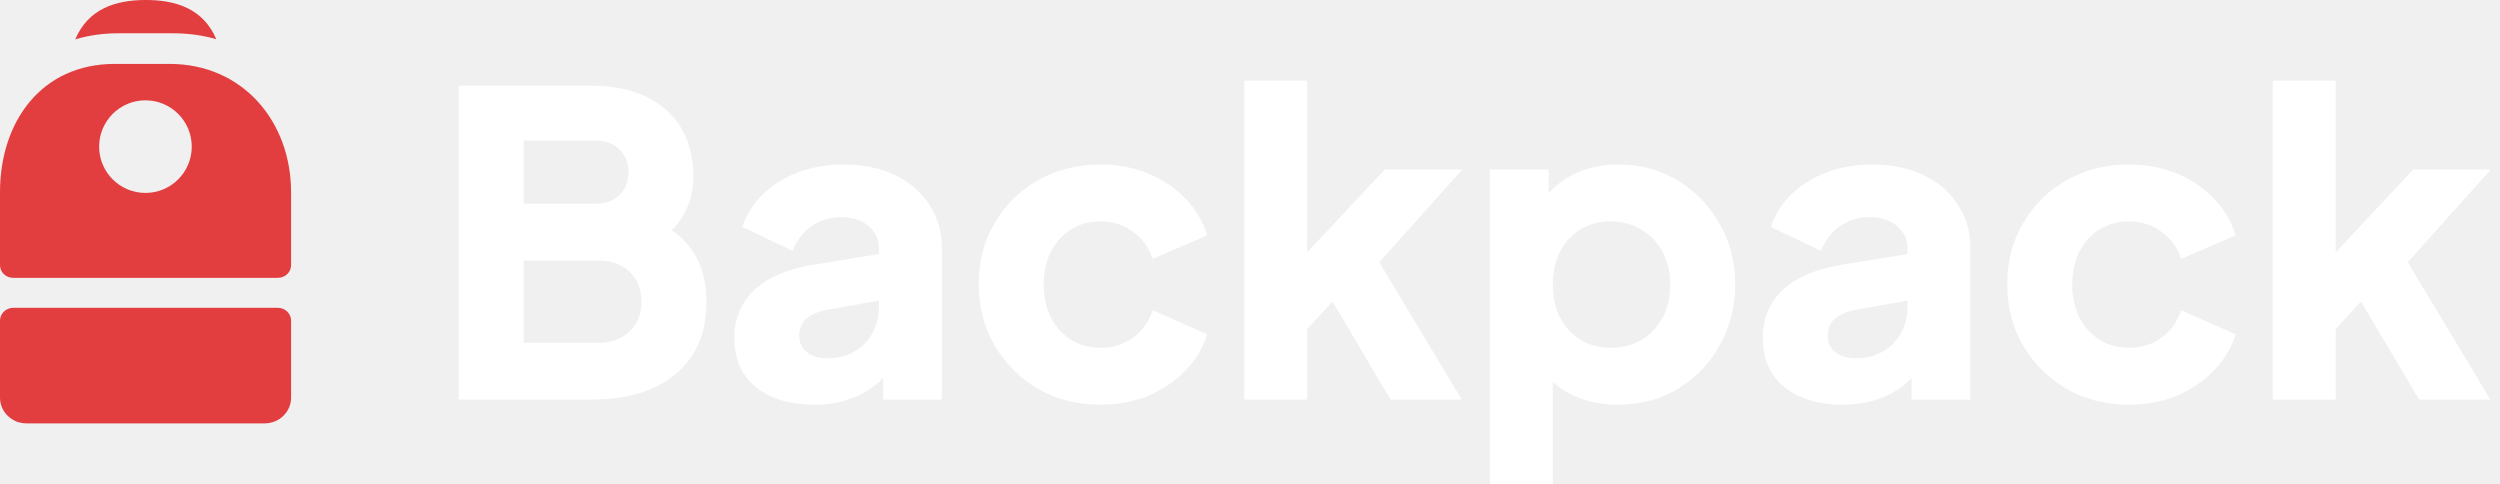
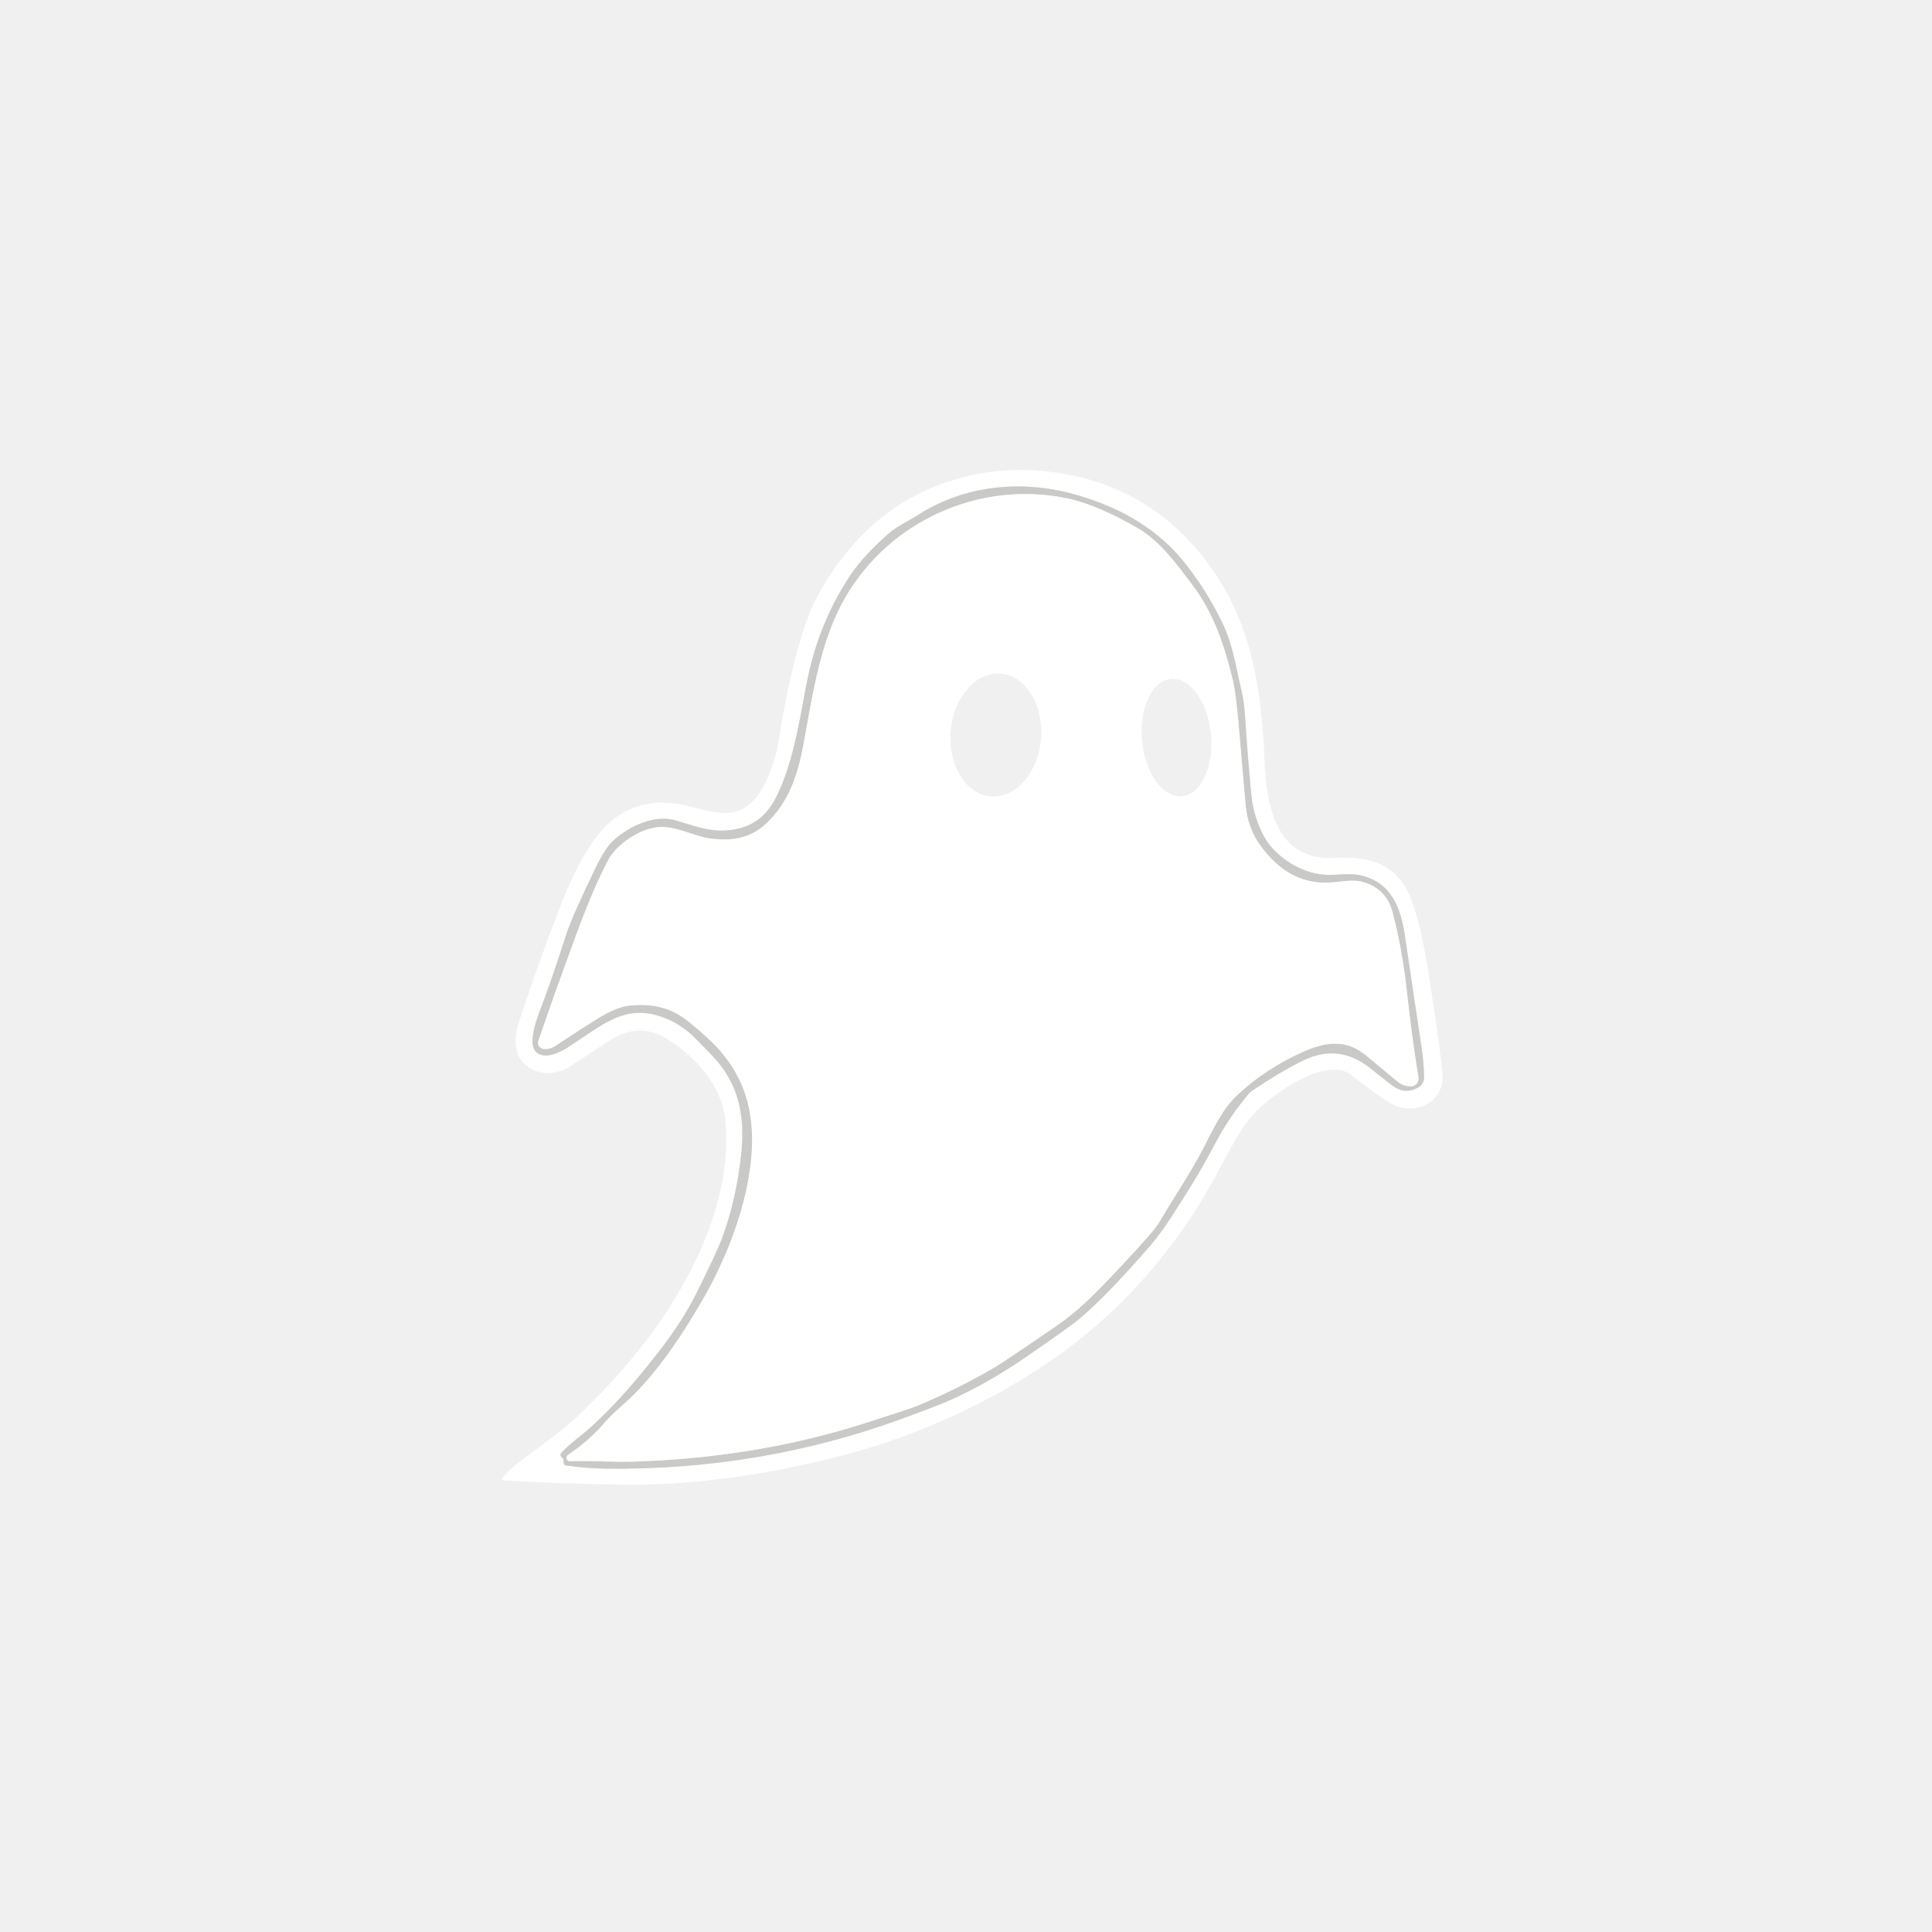
- <svg xmlns="http://www.w3.org/2000/svg" width="124" height="24" viewBox="0 0 124 24" fill="none">
-   <path d="M22.75 19.82V4.251H29.3C30.368 4.251 31.283 4.432 32.045 4.794C32.808 5.156 33.39 5.679 33.792 6.362C34.194 7.03 34.395 7.845 34.395 8.807C34.395 9.489 34.208 10.144 33.834 10.771C33.46 11.384 32.843 11.9 31.983 12.318V10.729C32.801 11.05 33.432 11.433 33.876 11.879C34.319 12.325 34.624 12.812 34.791 13.342C34.957 13.857 35.04 14.401 35.04 14.972C35.04 16.504 34.534 17.696 33.522 18.546C32.51 19.395 31.103 19.82 29.3 19.82H22.75ZM25.973 16.999H29.675C30.326 16.999 30.846 16.811 31.235 16.435C31.623 16.058 31.817 15.571 31.817 14.972C31.817 14.359 31.623 13.864 31.235 13.488C30.846 13.112 30.326 12.924 29.675 12.924H25.973V16.999ZM25.973 10.102H29.529C30.028 10.102 30.424 9.963 30.715 9.684C31.02 9.392 31.172 9.009 31.172 8.535C31.172 8.061 31.02 7.685 30.715 7.406C30.424 7.114 30.028 6.968 29.529 6.968H25.973V10.102Z" fill="white" />
-   <path d="M40.393 20.071C39.575 20.071 38.868 19.939 38.272 19.674C37.676 19.409 37.219 19.033 36.9 18.546C36.581 18.044 36.422 17.452 36.422 16.769C36.422 16.128 36.567 15.564 36.858 15.076C37.149 14.575 37.593 14.157 38.189 13.822C38.799 13.488 39.555 13.251 40.456 13.112L43.929 12.547V14.846L41.017 15.369C40.574 15.453 40.234 15.599 39.998 15.808C39.763 16.003 39.645 16.288 39.645 16.665C39.645 17.013 39.776 17.285 40.04 17.48C40.303 17.675 40.629 17.772 41.017 17.772C41.53 17.772 41.981 17.661 42.369 17.438C42.757 17.215 43.055 16.915 43.263 16.539C43.485 16.149 43.596 15.724 43.596 15.264V12.297C43.596 11.865 43.423 11.503 43.076 11.21C42.743 10.918 42.286 10.771 41.703 10.771C41.149 10.771 40.657 10.924 40.227 11.231C39.811 11.537 39.506 11.941 39.312 12.443L36.817 11.252C37.038 10.611 37.392 10.061 37.877 9.601C38.362 9.141 38.945 8.786 39.624 8.535C40.303 8.284 41.045 8.159 41.849 8.159C42.806 8.159 43.651 8.333 44.386 8.681C45.121 9.03 45.689 9.517 46.091 10.144C46.507 10.757 46.715 11.475 46.715 12.297V19.82H43.804V17.981L44.511 17.856C44.178 18.357 43.811 18.775 43.409 19.11C43.007 19.43 42.556 19.667 42.057 19.82C41.558 19.988 41.003 20.071 40.393 20.071Z" fill="white" />
-   <path d="M54.576 20.071C53.439 20.071 52.413 19.813 51.498 19.298C50.597 18.768 49.876 18.051 49.336 17.145C48.809 16.24 48.545 15.223 48.545 14.094C48.545 12.966 48.809 11.955 49.336 11.064C49.862 10.158 50.583 9.448 51.498 8.932C52.413 8.417 53.439 8.159 54.576 8.159C55.422 8.159 56.205 8.305 56.926 8.598C57.647 8.89 58.264 9.301 58.777 9.831C59.29 10.346 59.657 10.959 59.879 11.67L57.175 12.84C56.981 12.269 56.648 11.816 56.177 11.482C55.72 11.147 55.186 10.98 54.576 10.98C54.035 10.98 53.55 11.113 53.12 11.377C52.704 11.642 52.372 12.011 52.122 12.485C51.886 12.959 51.769 13.502 51.769 14.115C51.769 14.728 51.886 15.271 52.122 15.745C52.372 16.219 52.704 16.588 53.12 16.853C53.55 17.117 54.035 17.25 54.576 17.25C55.2 17.25 55.74 17.082 56.198 16.748C56.656 16.414 56.981 15.961 57.175 15.39L59.879 16.581C59.671 17.25 59.31 17.849 58.797 18.378C58.284 18.908 57.667 19.326 56.947 19.632C56.226 19.925 55.435 20.071 54.576 20.071Z" fill="white" />
-   <path d="M61.716 19.82V4H64.835V14.136L63.67 13.76L68.682 8.41H72.529L68.412 13.007L72.508 19.82H68.973L65.542 14.031L67.351 13.572L63.878 17.375L64.835 15.557V19.82H61.716Z" fill="white" />
-   <path d="M73.9 24V8.41H76.812V10.583L76.541 9.956C76.916 9.385 77.422 8.946 78.059 8.639C78.711 8.319 79.453 8.159 80.284 8.159C81.366 8.159 82.343 8.424 83.217 8.953C84.09 9.482 84.783 10.2 85.296 11.105C85.809 11.997 86.066 13 86.066 14.115C86.066 15.216 85.809 16.219 85.296 17.124C84.797 18.03 84.111 18.747 83.237 19.277C82.364 19.806 81.373 20.071 80.264 20.071C79.487 20.071 78.766 19.932 78.101 19.653C77.449 19.36 76.923 18.936 76.52 18.378L77.02 17.73V24H73.9ZM79.889 17.25C80.472 17.25 80.985 17.117 81.428 16.853C81.872 16.588 82.219 16.219 82.468 15.745C82.718 15.271 82.842 14.728 82.842 14.115C82.842 13.502 82.718 12.966 82.468 12.506C82.219 12.032 81.872 11.663 81.428 11.398C80.985 11.12 80.472 10.98 79.889 10.98C79.335 10.98 78.836 11.113 78.392 11.377C77.962 11.642 77.623 12.011 77.373 12.485C77.138 12.959 77.02 13.502 77.02 14.115C77.02 14.728 77.138 15.271 77.373 15.745C77.623 16.219 77.962 16.588 78.392 16.853C78.836 17.117 79.335 17.25 79.889 17.25Z" fill="white" />
-   <path d="M91.407 20.071C90.589 20.071 89.882 19.939 89.286 19.674C88.69 19.409 88.232 19.033 87.913 18.546C87.594 18.044 87.435 17.452 87.435 16.769C87.435 16.128 87.581 15.564 87.872 15.076C88.163 14.575 88.606 14.157 89.203 13.822C89.813 13.488 90.568 13.251 91.469 13.112L94.942 12.547V14.846L92.031 15.369C91.587 15.453 91.248 15.599 91.012 15.808C90.776 16.003 90.658 16.288 90.658 16.665C90.658 17.013 90.79 17.285 91.053 17.48C91.317 17.675 91.643 17.772 92.031 17.772C92.544 17.772 92.994 17.661 93.382 17.438C93.771 17.215 94.069 16.915 94.277 16.539C94.499 16.149 94.609 15.724 94.609 15.264V12.297C94.609 11.865 94.436 11.503 94.09 11.21C93.757 10.918 93.299 10.771 92.717 10.771C92.162 10.771 91.67 10.924 91.24 11.231C90.825 11.537 90.52 11.941 90.326 12.443L87.83 11.252C88.052 10.611 88.405 10.061 88.891 9.601C89.376 9.141 89.958 8.786 90.638 8.535C91.317 8.284 92.058 8.159 92.863 8.159C93.819 8.159 94.665 8.333 95.4 8.681C96.134 9.03 96.703 9.517 97.105 10.144C97.521 10.757 97.729 11.475 97.729 12.297V19.82H94.817V17.981L95.524 17.856C95.192 18.357 94.824 18.775 94.422 19.11C94.02 19.43 93.57 19.667 93.07 19.82C92.571 19.988 92.017 20.071 91.407 20.071Z" fill="white" />
-   <path d="M105.589 20.071C104.453 20.071 103.427 19.813 102.512 19.298C101.611 18.768 100.89 18.051 100.349 17.145C99.822 16.24 99.559 15.223 99.559 14.094C99.559 12.966 99.822 11.955 100.349 11.064C100.876 10.158 101.597 9.448 102.512 8.932C103.427 8.417 104.453 8.159 105.589 8.159C106.435 8.159 107.218 8.305 107.939 8.598C108.66 8.89 109.277 9.301 109.79 9.831C110.303 10.346 110.67 10.959 110.892 11.67L108.189 12.84C107.995 12.269 107.662 11.816 107.191 11.482C106.733 11.147 106.199 10.98 105.589 10.98C105.049 10.98 104.564 11.113 104.134 11.377C103.718 11.642 103.385 12.011 103.136 12.485C102.9 12.959 102.782 13.502 102.782 14.115C102.782 14.728 102.9 15.271 103.136 15.745C103.385 16.219 103.718 16.588 104.134 16.853C104.564 17.117 105.049 17.25 105.589 17.25C106.213 17.25 106.754 17.082 107.212 16.748C107.669 16.414 107.995 15.961 108.189 15.39L110.892 16.581C110.684 17.25 110.324 17.849 109.811 18.378C109.298 18.908 108.681 19.326 107.96 19.632C107.239 19.925 106.449 20.071 105.589 20.071Z" fill="white" />
-   <path d="M112.729 19.82V4H115.848V14.136L114.684 13.76L119.696 8.41H123.543L119.425 13.007L123.522 19.82H119.987L116.555 14.031L118.365 13.572L114.892 17.375L115.848 15.557V19.82H112.729Z" fill="white" />
-   <g clip-path="url(#clip0_1_787)">
-     <path fill-rule="evenodd" clip-rule="evenodd" d="M8.586 1.651C9.35 1.651 10.066 1.754 10.729 1.943C10.079 0.431 8.732 0 7.232 0C5.73 0 4.38 0.432 3.732 1.952C4.39 1.756 5.103 1.651 5.864 1.651H8.586ZM5.689 3.17C2.065 3.17 0 6.021 0 9.538V13.151C0 13.503 0.294 13.781 0.656 13.781H13.781C14.144 13.781 14.438 13.503 14.438 13.151V9.538C14.438 6.021 12.036 3.17 8.412 3.17H5.689ZM7.214 9.569C8.482 9.569 9.511 8.541 9.511 7.273C9.511 6.004 8.482 4.976 7.214 4.976C5.945 4.976 4.917 6.004 4.917 7.273C4.917 8.541 5.945 9.569 7.214 9.569ZM0 15.905C0 15.553 0.294 15.268 0.656 15.268H13.781C14.144 15.268 14.438 15.553 14.438 15.905V19.726C14.438 20.429 13.85 21 13.125 21H1.312C0.588 21 0 20.429 0 19.726V15.905Z" fill="#E33E3F" />
+ <svg xmlns="http://www.w3.org/2000/svg" version="1.1" viewBox="0.00 0.00 500.00 500.00">
+   <g stroke-width="2.00" fill="none" stroke-linecap="butt">
+     <path stroke="#e4e4e3" vector-effect="non-scaling-stroke" d="   M 145.49 377.25   Q 145.96 377.53 145.87 378.44   A 0.78 0.77 -83.4 0 0 146.53 379.28   Q 152.09 380.02 156.54 380.08   C 183.18 380.42 208.99 376.14 233.77 367.04   Q 242.14 363.97 245.01 362.73   Q 255.06 358.40 265.91 350.92   Q 277.30 343.07 279.60 341.10   Q 286.89 334.81 297.51 322.58   Q 300.35 319.31 303.45 314.46   C 308.51 306.54 310.03 304.24 314.83 295.28   Q 318.21 288.96 323.16 283.06   A 4.54 4.50 2.9 0 1 324.02 282.29   Q 331.55 277.24 337.22 274.47   Q 346.35 270.03 354.32 276.22   Q 355.81 277.37 360.01 280.69   Q 363.66 283.57 367.27 281.28   A 2.76 2.73 73.8 0 0 368.54 278.94   Q 368.50 274.99 367.89 271.00   Q 366.04 258.82 363.61 242.31   C 362.55 235.09 360.17 228.36 352.08 226.52   C 349.93 226.03 347.21 226.33 344.72 226.42   C 338.80 226.63 333.18 223.75 329.24 219.47   C 326.34 216.33 324.34 210.50 323.94 206.56   Q 323.00 197.45 322.25 185.85   Q 321.96 181.41 321.31 178.75   C 319.81 172.60 319.13 167.10 316.49 161.52   Q 312.76 153.63 307.15 146.35   C 299.87 136.92 290.12 131.44 278.74 128.13   C 264.81 124.07 249.86 125.43 237.66 133.23   C 235.06 134.89 232.07 136.22 229.80 138.24   Q 223.45 143.86 220.10 148.85   Q 212.30 160.50 209.16 174.90   C 207.39 183.06 205.77 197.05 200.61 206.80   Q 197.30 213.06 191.00 214.47   C 185.21 215.77 181.37 214.31 174.99 212.36   C 169.61 210.72 163.11 213.62 158.84 217.43   Q 156.70 219.33 154.23 224.44   Q 148.02 237.25 146.55 241.81   Q 142.96 252.96 140.70 258.98   C 139.45 262.31 136.39 269.52 138.61 272.10   C 140.53 274.32 144.62 272.56 146.71 271.21   C 156.26 265.04 161.75 259.64 171.71 263.32   Q 176.24 264.99 179.89 268.65   Q 184.59 273.37 185.85 274.89   C 191.63 281.88 192.78 290.05 191.82 298.81   Q 190.54 310.44 186.96 320.23   Q 185.57 324.04 180.08 334.99   Q 176.76 341.62 171.35 348.70   Q 163.60 358.85 156.99 365.44   Q 153.08 369.34 151.26 370.77   Q 146.71 374.37 145.29 375.95   A 0.85 0.85 0.0 0 0 145.49 377.25" />
+     <path stroke="#e4e4e3" vector-effect="non-scaling-stroke" d="   M 140.54 271.45   Q 142.20 271.70 143.84 270.60   Q 149.07 267.09 154.72 263.58   Q 159.53 260.59 162.93 260.24   C 168.66 259.66 173.57 260.61 178.39 264.55   C 184.50 269.53 188.80 273.60 191.92 280.71   C 199.16 297.18 190.58 321.10 182.31 335.57   Q 172.09 353.47 162.69 362.21   C 160.15 364.58 158.33 366.01 156.26 368.42   Q 152.41 372.90 146.99 376.53   A 0.89 0.89 0.0 0 0 147.51 378.16   C 153.06 377.99 158.48 378.40 163.51 378.27   C 183.39 377.74 204.02 374.63 223.32 368.48   Q 235.57 364.58 237.17 363.91   Q 247.57 359.58 257.08 354.08   Q 259.34 352.78 273.60 343.01   Q 278.67 339.53 284.30 333.79   Q 290.80 327.18 297.43 319.69   Q 299.40 317.46 300.42 315.66   C 303.24 310.71 308.04 303.72 311.33 297.33   C 314.25 291.65 316.44 286.93 320.21 283.40   Q 327.57 276.51 337.27 272.19   C 343.04 269.62 348.31 268.93 353.28 272.95   Q 356.26 275.37 361.48 279.75   Q 363.25 281.23 365.22 281.14   A 1.99 1.99 0.0 0 0 367.09 278.83   Q 365.35 268.10 364.14 256.94   Q 362.89 245.37 360.34 235.92   Q 358.74 229.98 352.66 228.23   C 350.07 227.49 346.60 228.29 344.04 228.41   C 336.34 228.80 330.65 224.91 326.29 218.97   Q 322.94 214.40 322.39 208.51   Q 321.59 199.87 320.85 190.81   Q 319.93 179.56 319.01 175.80   C 316.88 167.15 314.20 158.92 308.81 151.68   C 304.14 145.42 299.97 139.89 294.46 136.70   C 288.81 133.43 282.14 130.19 275.92 128.92   C 253.41 124.36 230.40 134.81 218.95 154.30   C 212.43 165.41 210.46 178.85 207.94 192.62   C 206.51 200.39 204.21 207.60 198.27 213.16   C 194.00 217.16 188.92 217.74 183.50 216.96   C 179.70 216.41 174.61 213.58 170.10 214.08   C 165.34 214.60 159.54 218.54 157.37 222.64   Q 153.67 229.58 149.22 241.67   Q 143.04 258.41 139.32 269.43   A 1.55 1.54 -76.3 0 0 140.54 271.45" />
  </g>
-   <defs>
-     <clipPath id="clip0_1_787">
-       <rect width="14.438" height="21" fill="white" />
-     </clipPath>
-   </defs>
+   <path fill="#ffffff" d="   M 129.93 382.65   C 131.47 380.33 135.69 377.35 140.31 373.94   Q 146.76 369.18 149.88 366.17   C 162.93 353.54 173.29 340.79 180.73 324.73   C 185.68 314.04 188.86 301.84 187.74 290.09   C 186.88 281.05 180.19 273.53 172.59 268.84   C 167.50 265.69 162.62 266.26 157.93 269.20   Q 156.75 269.95 147.50 275.99   C 142.21 279.44 134.40 277.58 133.51 270.76   Q 133.15 268.05 134.30 264.53   Q 138.47 251.74 144.52 235.76   Q 147.78 227.13 151.71 220.47   C 157.24 211.09 164.80 206.20 176.16 208.17   C 179.07 208.67 183.57 210.42 188.02 210.40   C 197.04 210.36 200.62 197.47 201.68 190.69   Q 204.26 174.26 208.21 162.20   Q 211.70 151.54 220.67 141.15   C 235.28 124.22 257.86 118.21 279.49 123.49   Q 301.31 128.81 314.62 148.67   C 323.91 162.52 326.55 178.73 327.24 196.57   C 327.69 208.33 330.14 222.79 345.24 222.02   C 356.49 221.45 362.82 224.45 366.19 235.52   Q 368.20 242.12 369.93 253.27   Q 372.98 272.93 373.31 277.99   C 373.82 285.76 365.67 289.05 359.61 285.38   Q 356.48 283.49 349.80 278.26   C 343.18 273.06 328.98 283.38 324.70 288.02   C 320.21 292.89 315.98 301.97 313.63 306.13   Q 296.39 336.64 268.03 354.76   Q 244.01 370.12 216.38 377.09   Q 187.06 384.48 161.74 384.22   Q 145.67 384.06 130.15 383.10   A 0.29 0.29 0.0 0 1 129.93 382.65   Z   M 145.49 377.25   Q 145.96 377.53 145.87 378.44   A 0.78 0.77 -83.4 0 0 146.53 379.28   Q 152.09 380.02 156.54 380.08   C 183.18 380.42 208.99 376.14 233.77 367.04   Q 242.14 363.97 245.01 362.73   Q 255.06 358.40 265.91 350.92   Q 277.30 343.07 279.60 341.10   Q 286.89 334.81 297.51 322.58   Q 300.35 319.31 303.45 314.46   C 308.51 306.54 310.03 304.24 314.83 295.28   Q 318.21 288.96 323.16 283.06   A 4.54 4.50 2.9 0 1 324.02 282.29   Q 331.55 277.24 337.22 274.47   Q 346.35 270.03 354.32 276.22   Q 355.81 277.37 360.01 280.69   Q 363.66 283.57 367.27 281.28   A 2.76 2.73 73.8 0 0 368.54 278.94   Q 368.50 274.99 367.89 271.00   Q 366.04 258.82 363.61 242.31   C 362.55 235.09 360.17 228.36 352.08 226.52   C 349.93 226.03 347.21 226.33 344.72 226.42   C 338.80 226.63 333.18 223.75 329.24 219.47   C 326.34 216.33 324.34 210.50 323.94 206.56   Q 323.00 197.45 322.25 185.85   Q 321.96 181.41 321.31 178.75   C 319.81 172.60 319.13 167.10 316.49 161.52   Q 312.76 153.63 307.15 146.35   C 299.87 136.92 290.12 131.44 278.74 128.13   C 264.81 124.07 249.86 125.43 237.66 133.23   C 235.06 134.89 232.07 136.22 229.80 138.24   Q 223.45 143.86 220.10 148.85   Q 212.30 160.50 209.16 174.90   C 207.39 183.06 205.77 197.05 200.61 206.80   Q 197.30 213.06 191.00 214.47   C 185.21 215.77 181.37 214.31 174.99 212.36   C 169.61 210.72 163.11 213.62 158.84 217.43   Q 156.70 219.33 154.23 224.44   Q 148.02 237.25 146.55 241.81   Q 142.96 252.96 140.70 258.98   C 139.45 262.31 136.39 269.52 138.61 272.10   C 140.53 274.32 144.62 272.56 146.71 271.21   C 156.26 265.04 161.75 259.64 171.71 263.32   Q 176.24 264.99 179.89 268.65   Q 184.59 273.37 185.85 274.89   C 191.63 281.88 192.78 290.05 191.82 298.81   Q 190.54 310.44 186.96 320.23   Q 185.57 324.04 180.08 334.99   Q 176.76 341.62 171.35 348.70   Q 163.60 358.85 156.99 365.44   Q 153.08 369.34 151.26 370.77   Q 146.71 374.37 145.29 375.95   A 0.85 0.85 0.0 0 0 145.49 377.25   Z" />
+   <path fill="#c9c9c7" d="   M 145.49 377.25   A 0.85 0.85 0.0 0 1 145.29 375.95   Q 146.71 374.37 151.26 370.77   Q 153.08 369.34 156.99 365.44   Q 163.60 358.85 171.35 348.70   Q 176.76 341.62 180.08 334.99   Q 185.57 324.04 186.96 320.23   Q 190.54 310.44 191.82 298.81   C 192.78 290.05 191.63 281.88 185.85 274.89   Q 184.59 273.37 179.89 268.65   Q 176.24 264.99 171.71 263.32   C 161.75 259.64 156.26 265.04 146.71 271.21   C 144.62 272.56 140.53 274.32 138.61 272.10   C 136.39 269.52 139.45 262.31 140.70 258.98   Q 142.96 252.96 146.55 241.81   Q 148.02 237.25 154.23 224.44   Q 156.70 219.33 158.84 217.43   C 163.11 213.62 169.61 210.72 174.99 212.36   C 181.37 214.31 185.21 215.77 191.00 214.47   Q 197.30 213.06 200.61 206.80   C 205.77 197.05 207.39 183.06 209.16 174.90   Q 212.30 160.50 220.10 148.85   Q 223.45 143.86 229.80 138.24   C 232.07 136.22 235.06 134.89 237.66 133.23   C 249.86 125.43 264.81 124.07 278.74 128.13   C 290.12 131.44 299.87 136.92 307.15 146.35   Q 312.76 153.63 316.49 161.52   C 319.13 167.10 319.81 172.60 321.31 178.75   Q 321.96 181.41 322.25 185.85   Q 323.00 197.45 323.94 206.56   C 324.34 210.50 326.34 216.33 329.24 219.47   C 333.18 223.75 338.80 226.63 344.72 226.42   C 347.21 226.33 349.93 226.03 352.08 226.52   C 360.17 228.36 362.55 235.09 363.61 242.31   Q 366.04 258.82 367.89 271.00   Q 368.50 274.99 368.54 278.94   A 2.76 2.73 73.8 0 1 367.27 281.28   Q 363.66 283.57 360.01 280.69   Q 355.81 277.37 354.32 276.22   Q 346.35 270.03 337.22 274.47   Q 331.55 277.24 324.02 282.29   A 4.54 4.50 2.9 0 0 323.16 283.06   Q 318.21 288.96 314.83 295.28   C 310.03 304.24 308.51 306.54 303.45 314.46   Q 300.35 319.31 297.51 322.58   Q 286.89 334.81 279.60 341.10   Q 277.30 343.07 265.91 350.92   Q 255.06 358.40 245.01 362.73   Q 242.14 363.97 233.77 367.04   C 208.99 376.14 183.18 380.42 156.54 380.08   Q 152.09 380.02 146.53 379.28   A 0.78 0.77 -83.4 0 1 145.87 378.44   Q 145.96 377.53 145.49 377.25   Z   M 140.54 271.45   Q 142.20 271.70 143.84 270.60   Q 149.07 267.09 154.72 263.58   Q 159.53 260.59 162.93 260.24   C 168.66 259.66 173.57 260.61 178.39 264.55   C 184.50 269.53 188.80 273.60 191.92 280.71   C 199.16 297.18 190.58 321.10 182.31 335.57   Q 172.09 353.47 162.69 362.21   C 160.15 364.58 158.33 366.01 156.26 368.42   Q 152.41 372.90 146.99 376.53   A 0.89 0.89 0.0 0 0 147.51 378.16   C 153.06 377.99 158.48 378.40 163.51 378.27   C 183.39 377.74 204.02 374.63 223.32 368.48   Q 235.57 364.58 237.17 363.91   Q 247.57 359.58 257.08 354.08   Q 259.34 352.78 273.60 343.01   Q 278.67 339.53 284.30 333.79   Q 290.80 327.18 297.43 319.69   Q 299.40 317.46 300.42 315.66   C 303.24 310.71 308.04 303.72 311.33 297.33   C 314.25 291.65 316.44 286.93 320.21 283.40   Q 327.57 276.51 337.27 272.19   C 343.04 269.62 348.31 268.93 353.28 272.95   Q 356.26 275.37 361.48 279.75   Q 363.25 281.23 365.22 281.14   A 1.99 1.99 0.0 0 0 367.09 278.83   Q 365.35 268.10 364.14 256.94   Q 362.89 245.37 360.34 235.92   Q 358.74 229.98 352.66 228.23   C 350.07 227.49 346.60 228.29 344.04 228.41   C 336.34 228.80 330.65 224.91 326.29 218.97   Q 322.94 214.40 322.39 208.51   Q 321.59 199.87 320.85 190.81   Q 319.93 179.56 319.01 175.80   C 316.88 167.15 314.20 158.92 308.81 151.68   C 304.14 145.42 299.97 139.89 294.46 136.70   C 288.81 133.43 282.14 130.19 275.92 128.92   C 253.41 124.36 230.40 134.81 218.95 154.30   C 212.43 165.41 210.46 178.85 207.94 192.62   C 206.51 200.39 204.21 207.60 198.27 213.16   C 194.00 217.16 188.92 217.74 183.50 216.96   C 179.70 216.41 174.61 213.58 170.10 214.08   C 165.34 214.60 159.54 218.54 157.37 222.64   Q 153.67 229.58 149.22 241.67   Q 143.04 258.41 139.32 269.43   A 1.55 1.54 -76.3 0 0 140.54 271.45   Z" />
+   <path fill="#ffffff" d="   M 140.54 271.45   A 1.55 1.54 -76.3 0 1 139.32 269.43   Q 143.04 258.41 149.22 241.67   Q 153.67 229.58 157.37 222.64   C 159.54 218.54 165.34 214.60 170.10 214.08   C 174.61 213.58 179.70 216.41 183.50 216.96   C 188.92 217.74 194.00 217.16 198.27 213.16   C 204.21 207.60 206.51 200.39 207.94 192.62   C 210.46 178.85 212.43 165.41 218.95 154.30   C 230.40 134.81 253.41 124.36 275.92 128.92   C 282.14 130.19 288.81 133.43 294.46 136.70   C 299.97 139.89 304.14 145.42 308.81 151.68   C 314.20 158.92 316.88 167.15 319.01 175.80   Q 319.93 179.56 320.85 190.81   Q 321.59 199.87 322.39 208.51   Q 322.94 214.40 326.29 218.97   C 330.65 224.91 336.34 228.80 344.04 228.41   C 346.60 228.29 350.07 227.49 352.66 228.23   Q 358.74 229.98 360.34 235.92   Q 362.89 245.37 364.14 256.94   Q 365.35 268.10 367.09 278.83   A 1.99 1.99 0.0 0 1 365.22 281.14   Q 363.25 281.23 361.48 279.75   Q 356.26 275.37 353.28 272.95   C 348.31 268.93 343.04 269.62 337.27 272.19   Q 327.57 276.51 320.21 283.40   C 316.44 286.93 314.25 291.65 311.33 297.33   C 308.04 303.72 303.24 310.71 300.42 315.66   Q 299.40 317.46 297.43 319.69   Q 290.80 327.18 284.30 333.79   Q 278.67 339.53 273.60 343.01   Q 259.34 352.78 257.08 354.08   Q 247.57 359.58 237.17 363.91   Q 235.57 364.58 223.32 368.48   C 204.02 374.63 183.39 377.74 163.51 378.27   C 158.48 378.40 153.06 377.99 147.51 378.16   A 0.89 0.89 0.0 0 1 146.99 376.53   Q 152.41 372.90 156.26 368.42   C 158.33 366.01 160.15 364.58 162.69 362.21   Q 172.09 353.47 182.31 335.57   C 190.58 321.10 199.16 297.18 191.92 280.71   C 188.80 273.60 184.50 269.53 178.39 264.55   C 173.57 260.61 168.66 259.66 162.93 260.24   Q 159.53 260.59 154.72 263.58   Q 149.07 267.09 143.84 270.60   Q 142.20 271.70 140.54 271.45   Z   M 258.97 174.339   A 15.93 11.74 -85.5 0 0 246.016 189.299   A 15.93 11.74 -85.5 0 0 256.47 206.101   A 15.93 11.74 -85.5 0 0 269.424 191.141   A 15.93 11.74 -85.5 0 0 258.97 174.339   Z   M 303.035 175.708   A 15.25 8.96 -95.4 0 0 295.55 191.733   A 15.25 8.96 -95.4 0 0 305.905 206.072   A 15.25 8.96 -95.4 0 0 313.39 190.047   A 15.25 8.96 -95.4 0 0 303.035 175.708   Z" />
</svg>
